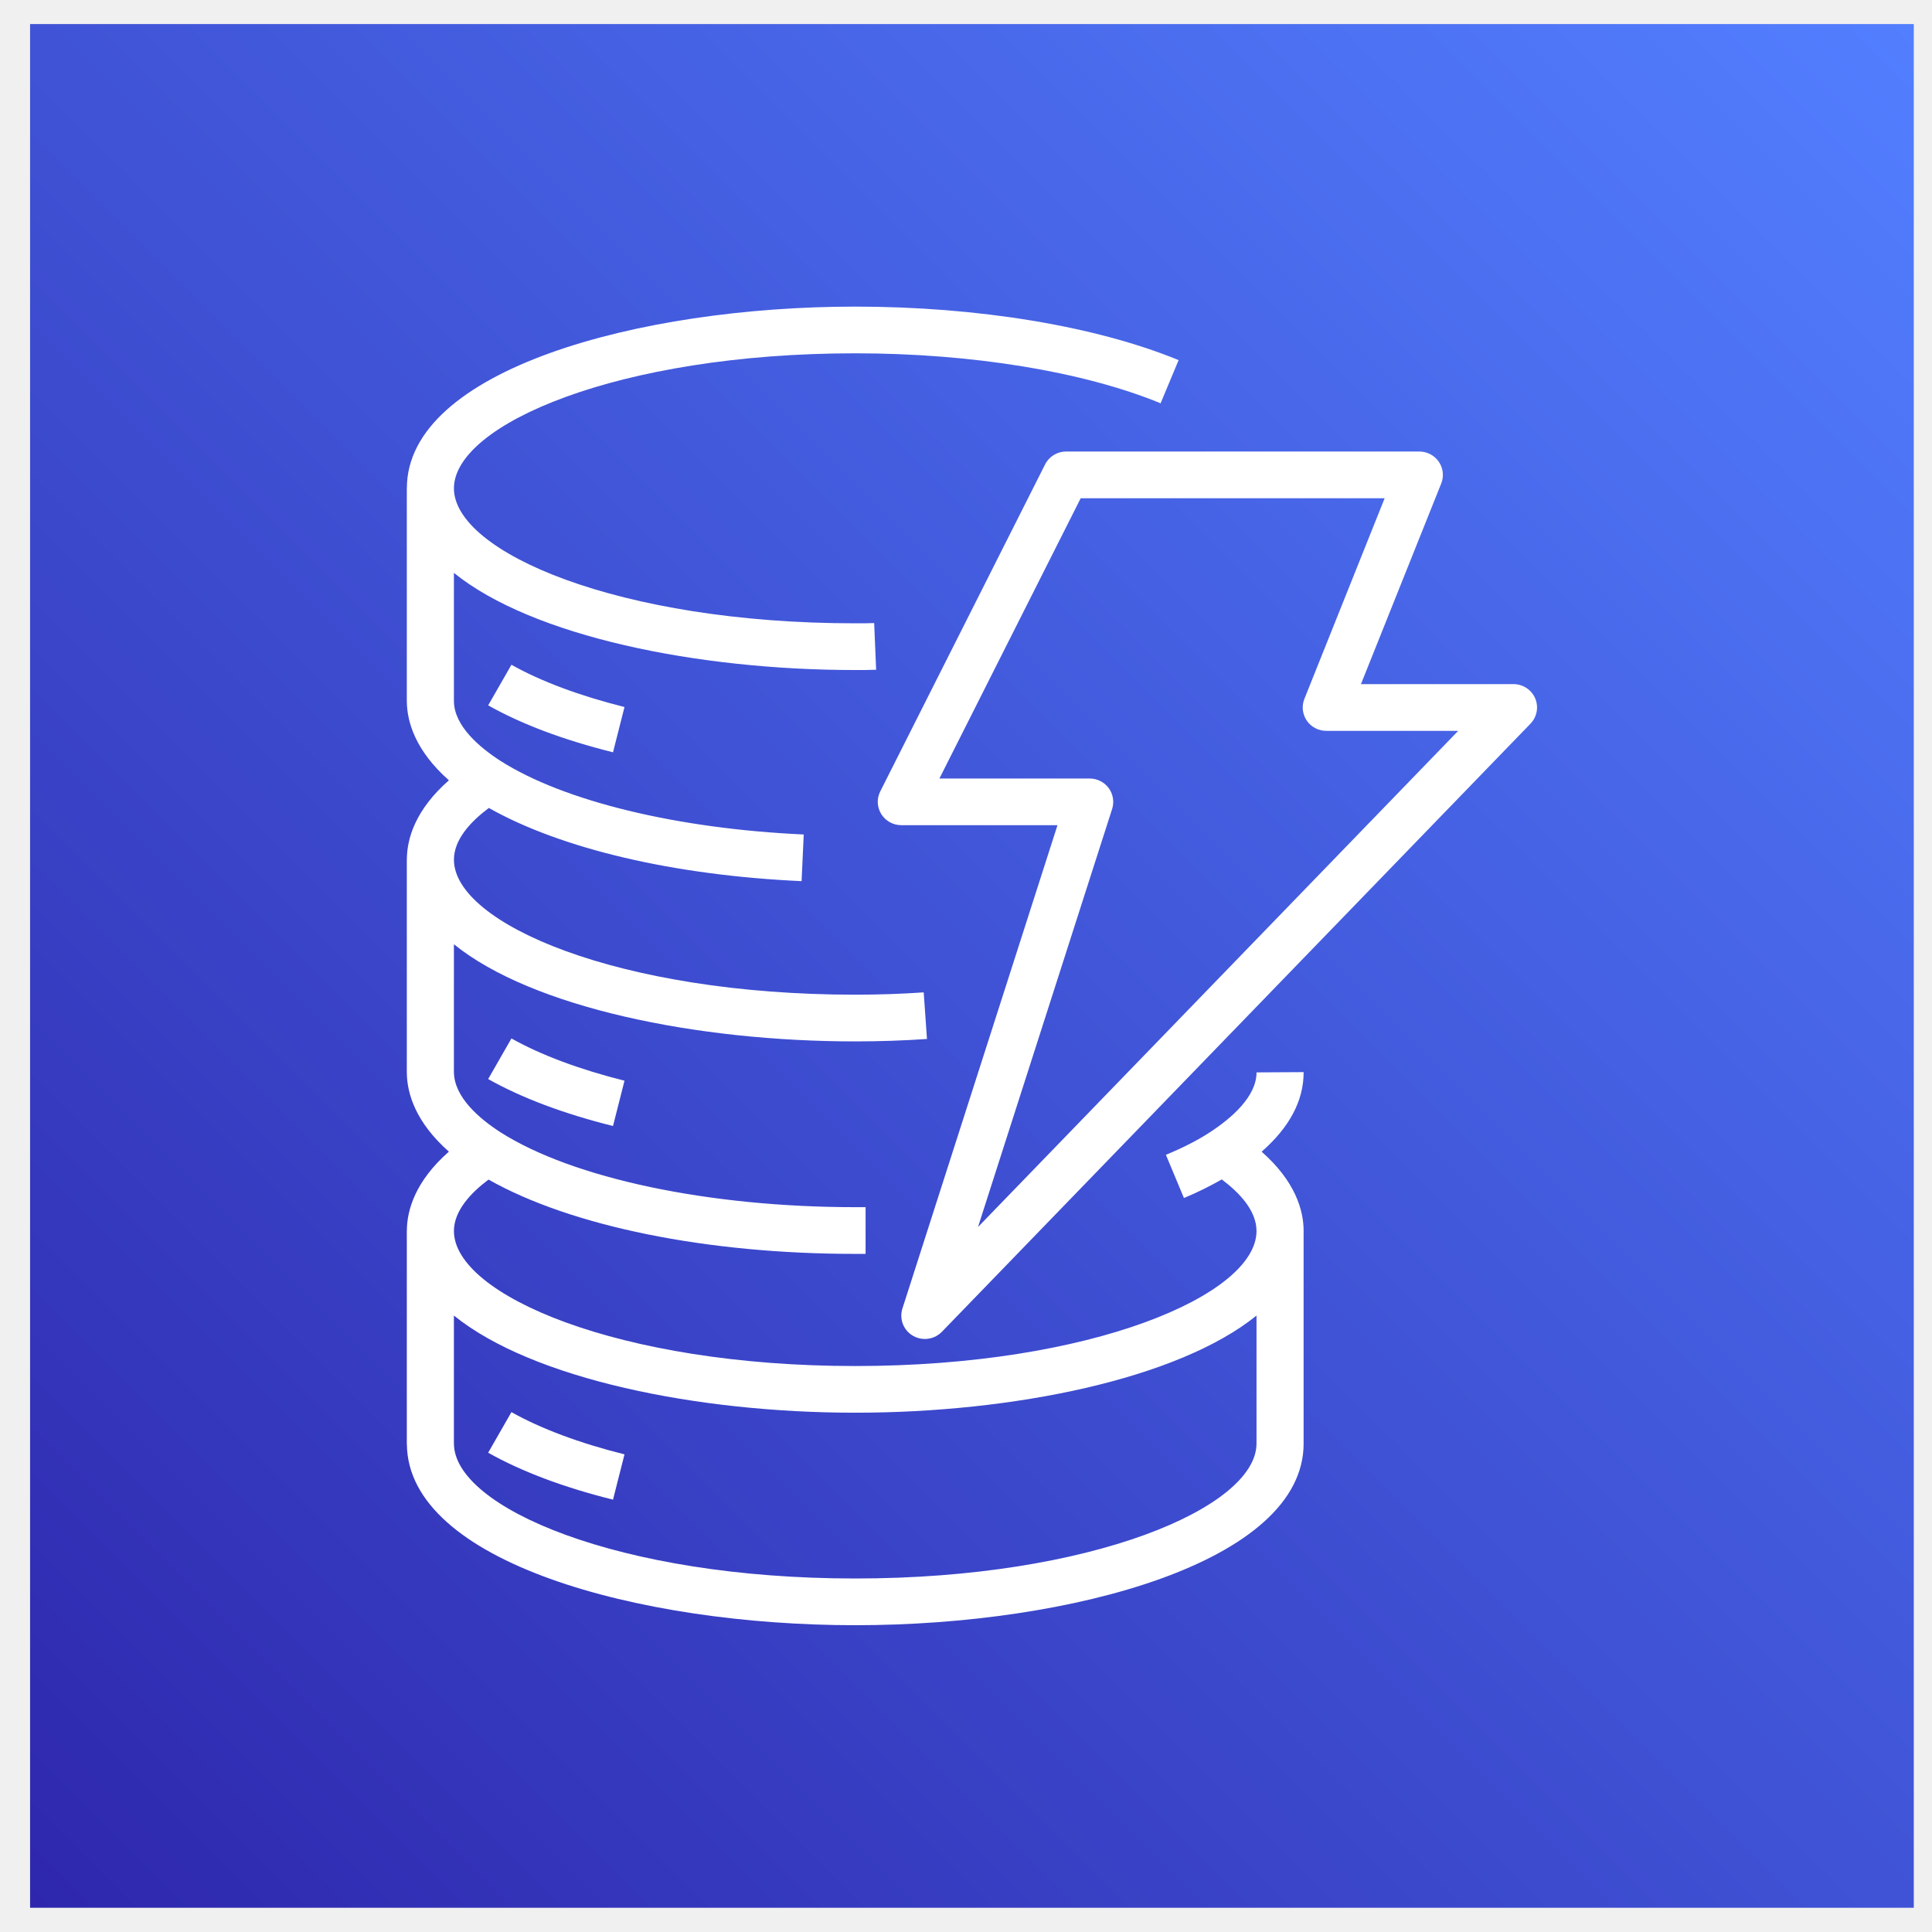
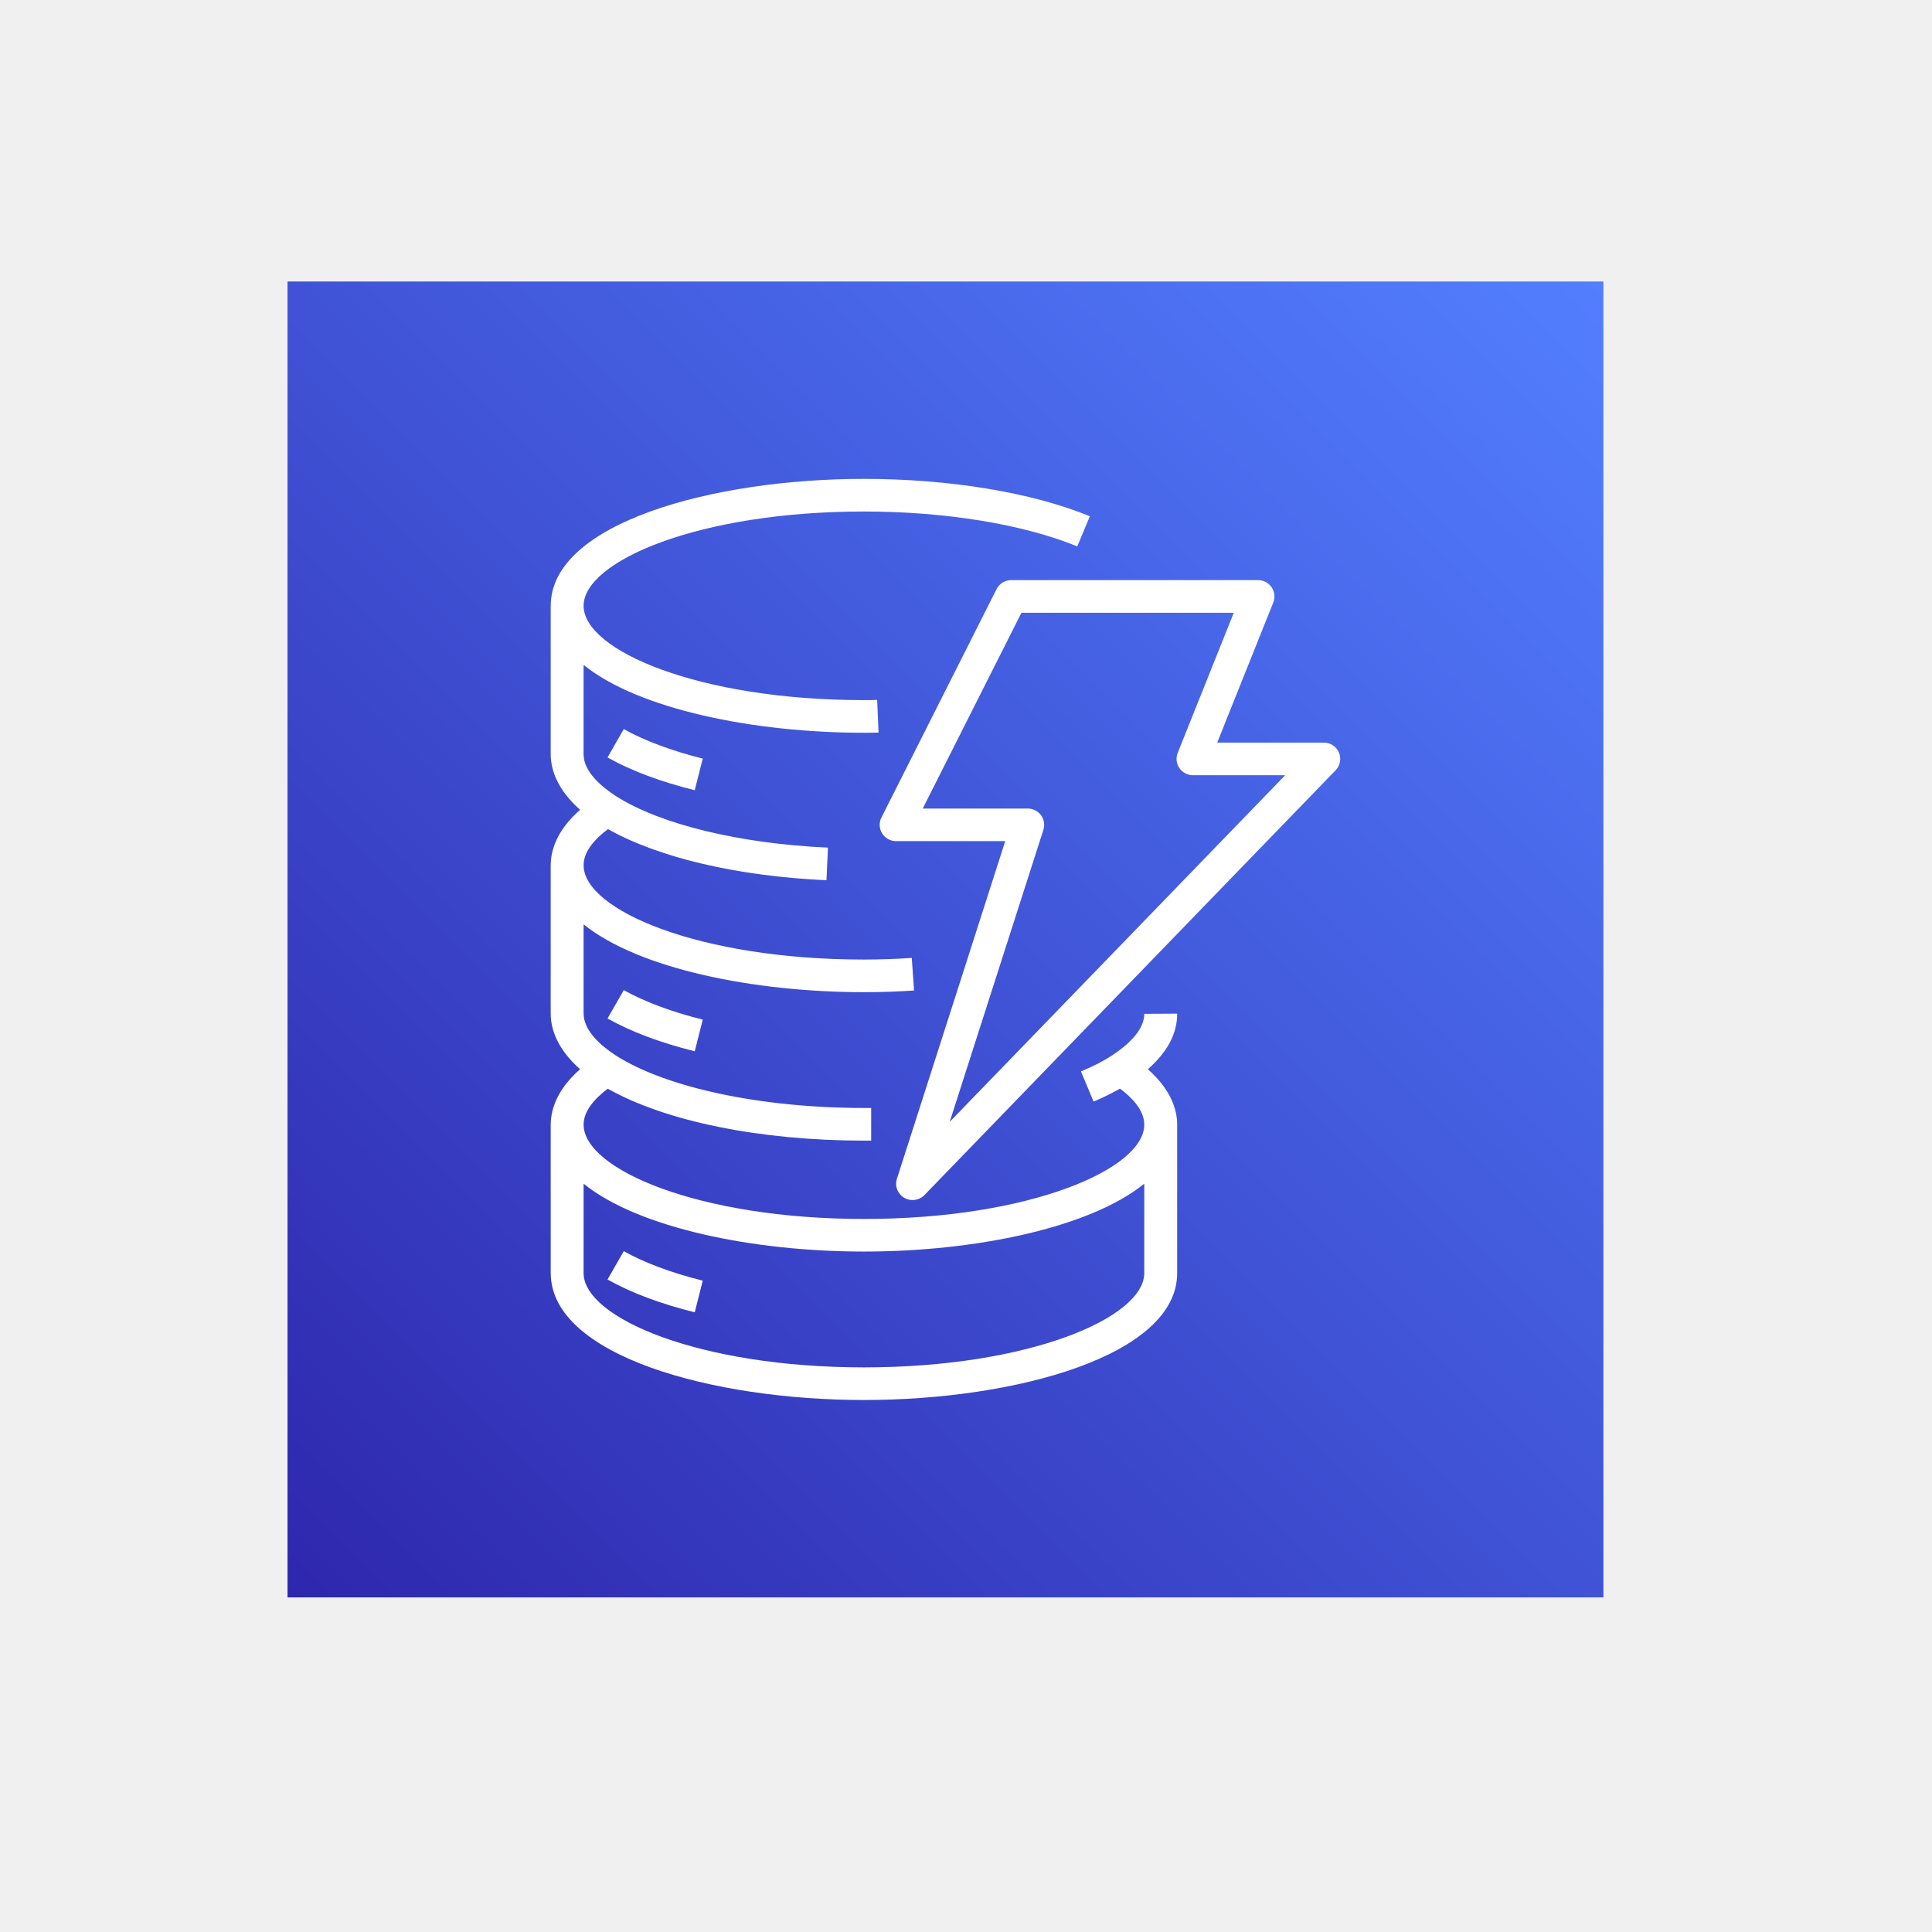
<svg xmlns="http://www.w3.org/2000/svg" xmlns:xlink="http://www.w3.org/1999/xlink" width="128" height="128" viewBox="0 0 82.051 82.051" version="1.1" id="svg2">
  <defs id="defs2">
    <linearGradient x1="0" y1="1" x2="1" y2="0" id="linearGradient-1">
      <stop stop-color="#2E27AD" offset="0%" id="stop1" />
      <stop stop-color="#527FFF" offset="100%" id="stop2" />
    </linearGradient>
    <linearGradient xlink:href="#linearGradient-1" id="linearGradient2" x1="0" y1="80" x2="80" y2="0" gradientUnits="userSpaceOnUse" />
    <linearGradient xlink:href="#linearGradient-1" id="linearGradient3" x1="0" y1="80" x2="80" y2="0" gradientUnits="userSpaceOnUse" />
  </defs>
-   <g id="Icon-Architecture/64/Arch_Amazon-DynamoDB_64" stroke="none" stroke-width="1" fill="none" fill-rule="evenodd" transform="translate(1.277262,1.021809)">
+   <g id="Icon-Architecture/64/Arch_Amazon-DynamoDB_64" stroke="none" stroke-width="1" fill="none" fill-rule="evenodd" transform="matrix(0.6985663,0,0,0.6985663,12.21062,11.95517)">
    <g id="Icon-Architecture-BG/64/Database" fill="url(#linearGradient-1)" style="fill:url(#linearGradient3)">
      <rect id="Rectangle" x="0" y="0" width="80" height="80" style="fill:url(#linearGradient2)" />
    </g>
    <path d="m 52.086,54.85 c -3.338,2.699 -10.341,4.125 -17.042,4.125 -6.702,0 -13.707,-1.427 -17.044,-4.126 v 5.435 h 0.001 c 0,2.711 6.999,5.732 17.043,5.732 10.036,0 17.031,-3.017 17.042,-5.726 z m 10e-4,-10.328 2,-0.011 v 0.011 c 0,1.208 -0.605,2.336 -1.783,3.368 1.428,1.257 1.783,2.49 1.783,3.367 0,0.006 -10e-4,0.011 -10e-4,0.017 v 9.01 h 10e-4 C 54.087,65.295 44.275,68 35.044,68 25.835,68 16.05,65.307 16.003,60.319 c 0,-0.005 -0.003,-0.01 -0.003,-0.015 v -9.05 c 0,-0.002 0.002,-0.005 0.002,-0.008 C 16.005,50.369 16.361,49.141 17.787,47.888 16.37,46.636 16.01,45.415 16.001,44.544 h 10e-4 c 0,-0.004 -0.002,-0.007 -0.002,-0.011 v -9.05 c 0,-0.003 0.002,-0.006 0.002,-0.009 0.003,-0.878 0.36,-2.106 1.786,-3.357 C 16.37,30.865 16.01,29.643 16.001,28.773 h 10e-4 c 0,-0.004 -0.002,-0.008 -0.002,-0.012 v -9.049 c 0,-0.003 0.002,-0.006 0.002,-0.009 C 16.019,14.7 25.82,12 35.044,12 c 5.211,0 10.217,0.828 13.734,2.272 l -0.765,1.833 c -3.283,-1.348 -8.01,-2.122 -12.969,-2.122 -10.044,0 -17.043,3.021 -17.043,5.734 0,2.712 6.999,5.733 17.043,5.733 0.271,0.003 0.536,0 0.804,-0.01 l 0.084,1.982 c -0.296,0.012 -0.592,0.012 -0.888,0.012 -6.702,0 -13.707,-1.427 -17.044,-4.126 v 5.432 h 9.97e-4 v 0.023 c 0.01,1.04 1.077,1.949 1.971,2.526 2.69,1.715 7.51,2.886 12.885,3.129 l -0.091,1.982 C 27.321,36.153 22.553,35.023 19.484,33.292 c -0.756,0.565 -1.483,1.33 -1.483,2.197 0,2.712 6.999,5.733 17.043,5.733 0.985,0 1.963,-0.033 2.908,-0.098 l 0.139,1.979 c -0.99,0.068 -2.016,0.103 -3.047,0.103 -6.702,0 -13.707,-1.427 -17.044,-4.126 v 5.432 h 9.97e-4 c 0.01,1.063 1.077,1.971 1.971,2.549 3.076,1.963 8.852,3.185 15.072,3.185 h 0.44 v 1.984 h -0.44 c -6.319,0 -12.062,-1.173 -15.574,-3.156 -0.752,0.564 -1.469,1.325 -1.469,2.185 0,2.712 6.999,5.734 17.043,5.734 10.036,0 17.031,-3.017 17.042,-5.727 v -0.01 -9.92e-4 c -0.002,-0.862 -0.722,-1.623 -1.476,-2.187 -0.488,0.277 -1.011,0.544 -1.606,0.789 L 48.238,48.022 c 0.726,-0.299 1.356,-0.621 1.873,-0.96 0.902,-0.588 1.976,-1.508 1.976,-2.54 z M 60.653,30.017 h -5.604 c -0.331,0 -0.642,-0.163 -0.827,-0.434 -0.187,-0.272 -0.225,-0.618 -0.103,-0.922 l 3.409,-8.522 H 44.619 l -6,11.902 h 6.382 c 0.319,0 0.619,0.152 0.808,0.407 0.187,0.256 0.242,0.584 0.145,0.887 L 40.258,51.089 Z M 63.722,29.712 38.723,55.54 c -0.195,0.2 -0.457,0.304 -0.722,0.304 -0.176,0 -0.353,-0.045 -0.511,-0.139 -0.4,-0.236 -0.583,-0.713 -0.442,-1.154 l 6.586,-20.528 h -6.633 c -0.347,0 -0.668,-0.178 -0.851,-0.47 -0.182,-0.293 -0.199,-0.658 -0.043,-0.965 l 7,-13.886 c 0.169,-0.336 0.515,-0.548 0.894,-0.548 h 15 c 0.331,0 0.642,0.164 0.827,0.434 0.187,0.273 0.225,0.618 0.103,0.923 l -3.409,8.521 h 6.478 c 0.4,0 0.763,0.238 0.92,0.603 0.157,0.366 0.079,0.789 -0.198,1.076 z M 19.455,60.674 c 1.417,0.798 3.201,1.47 5.302,1.994 l 0.488,-1.924 C 23.346,60.271 21.686,59.65 20.443,58.95 Z m 5.302,-13.876 0.488,-1.923 C 23.346,44.401 21.686,43.78 20.443,43.08 l -0.988,1.725 c 1.417,0.798 3.2,1.47 5.302,1.994 z m -5.302,-17.863 0.988,-1.725 c 1.241,0.7 2.902,1.32 4.802,1.795 l -0.488,1.923 c -2.104,-0.525 -3.887,-1.196 -5.302,-1.994 z" id="Amazon-DynamoDB_Icon_64_Squid" fill="#ffffff" />
  </g>
</svg>
